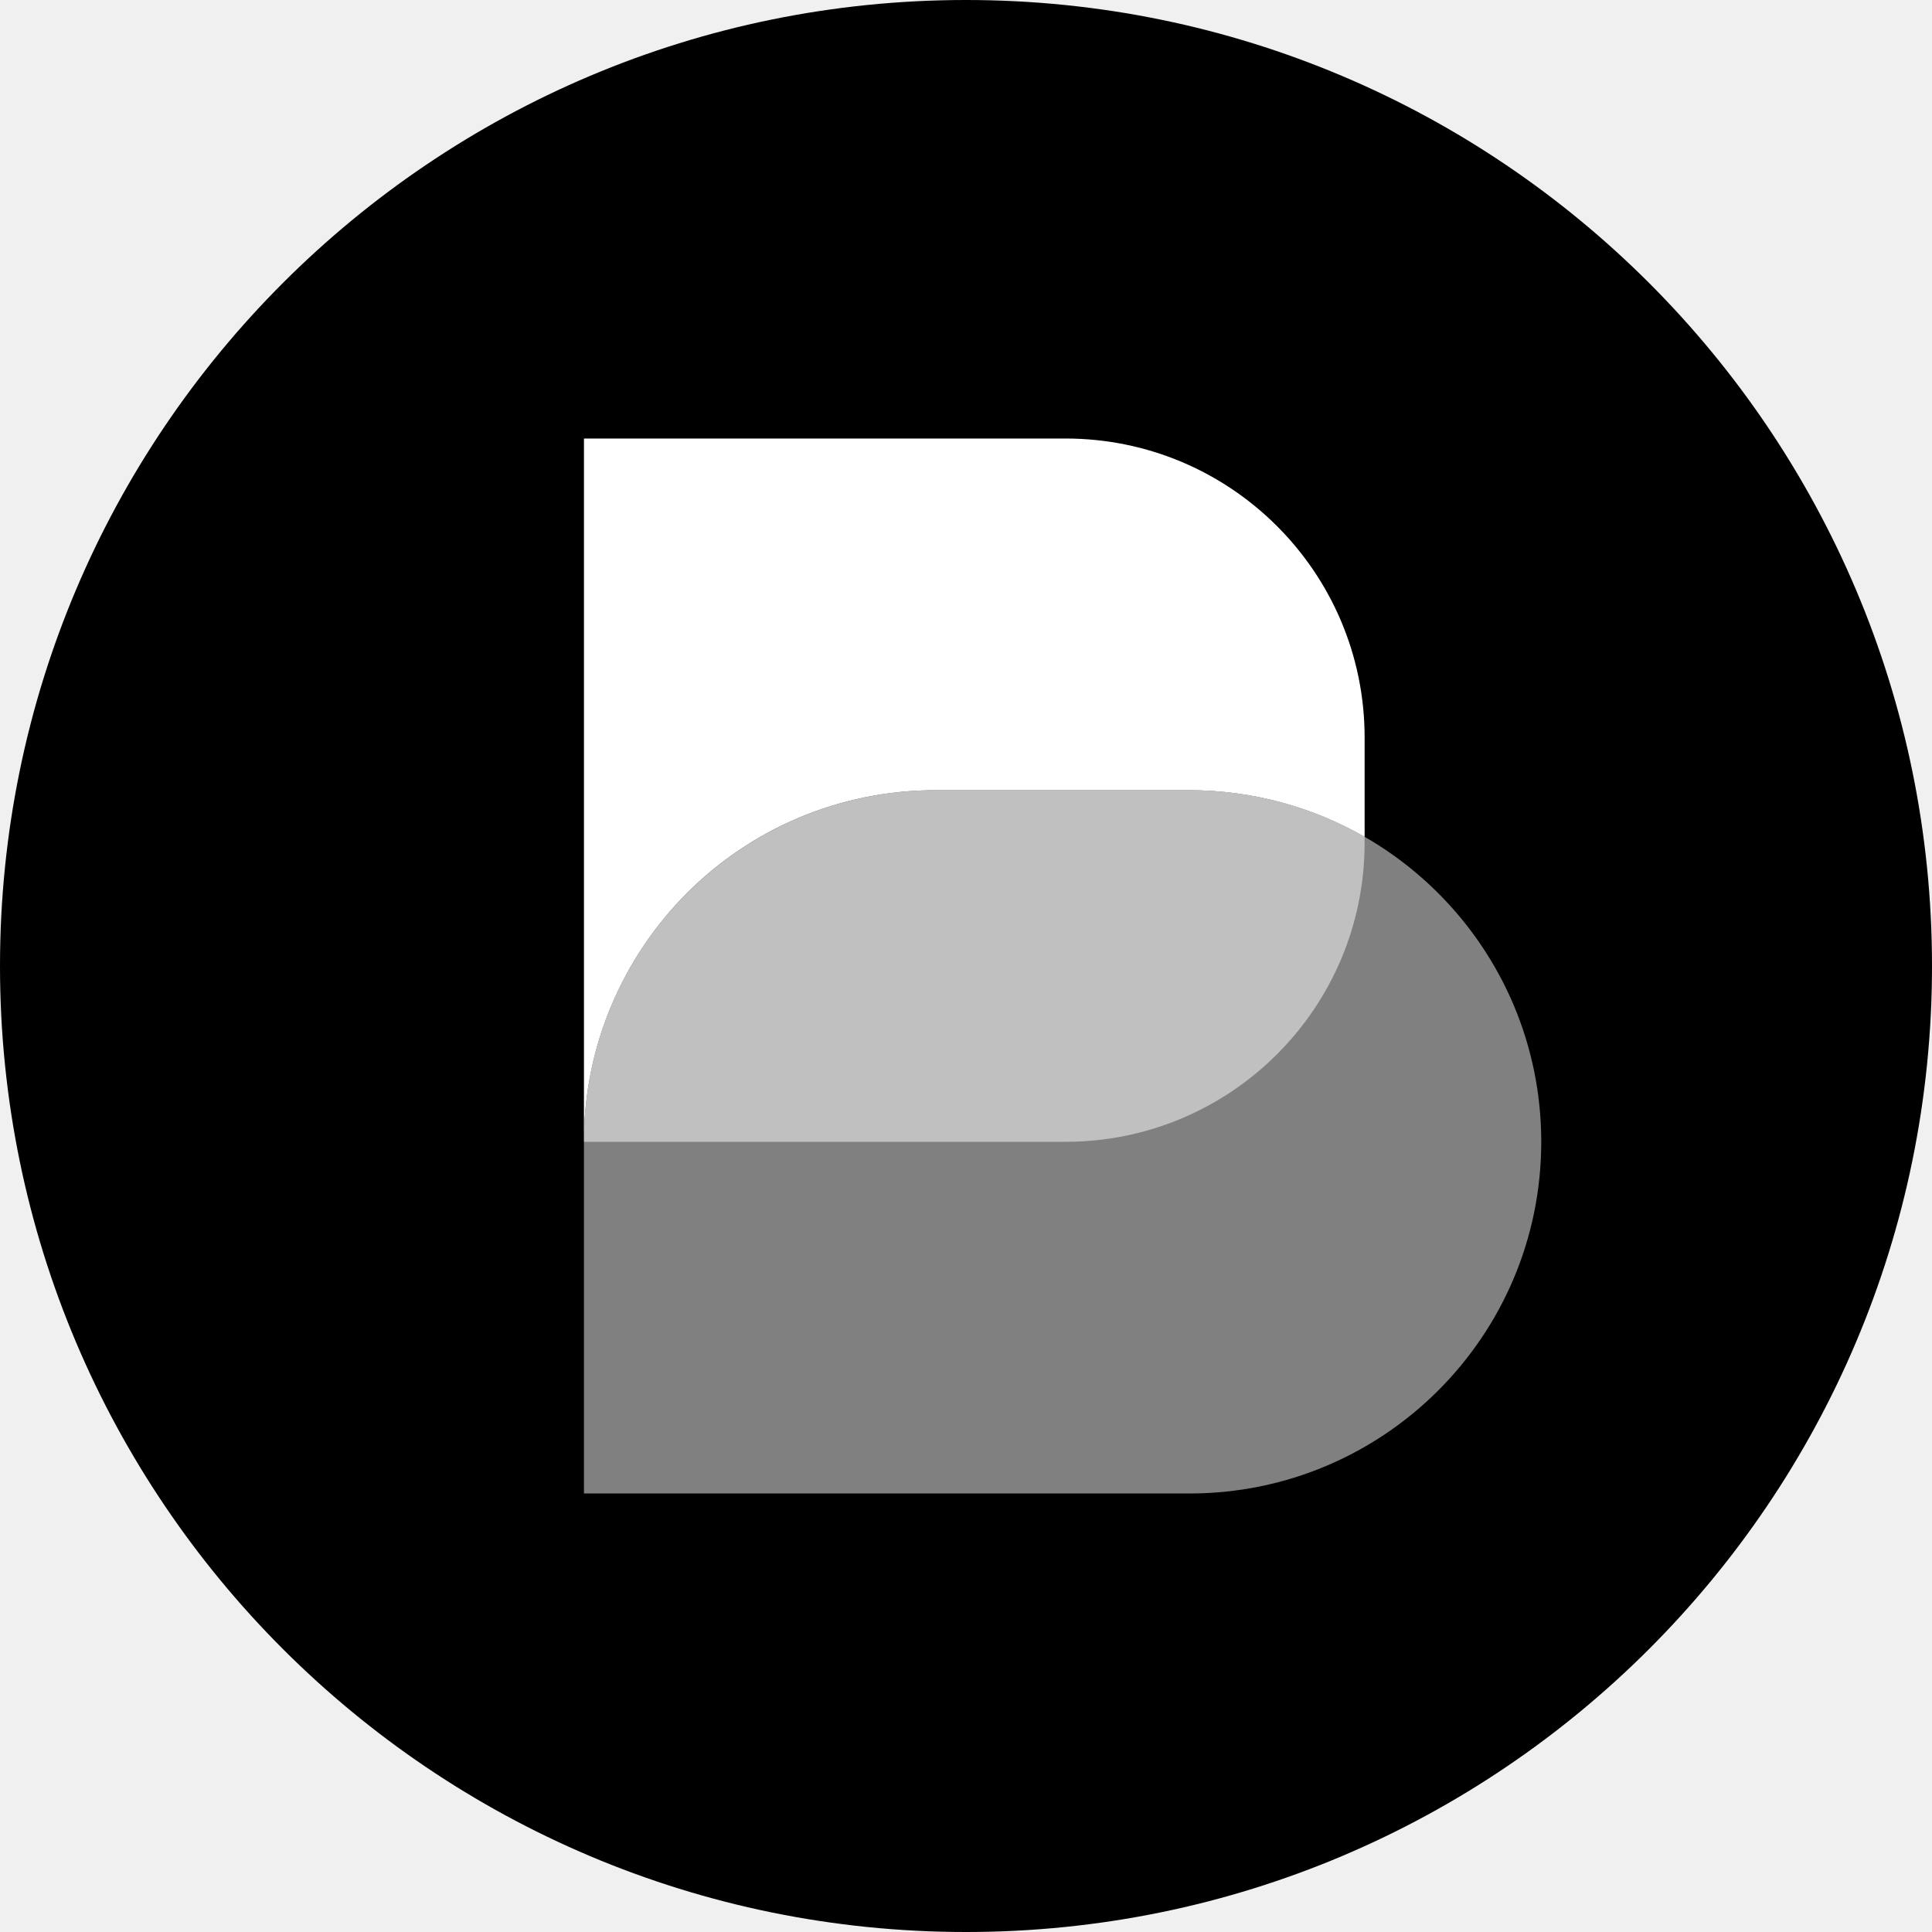
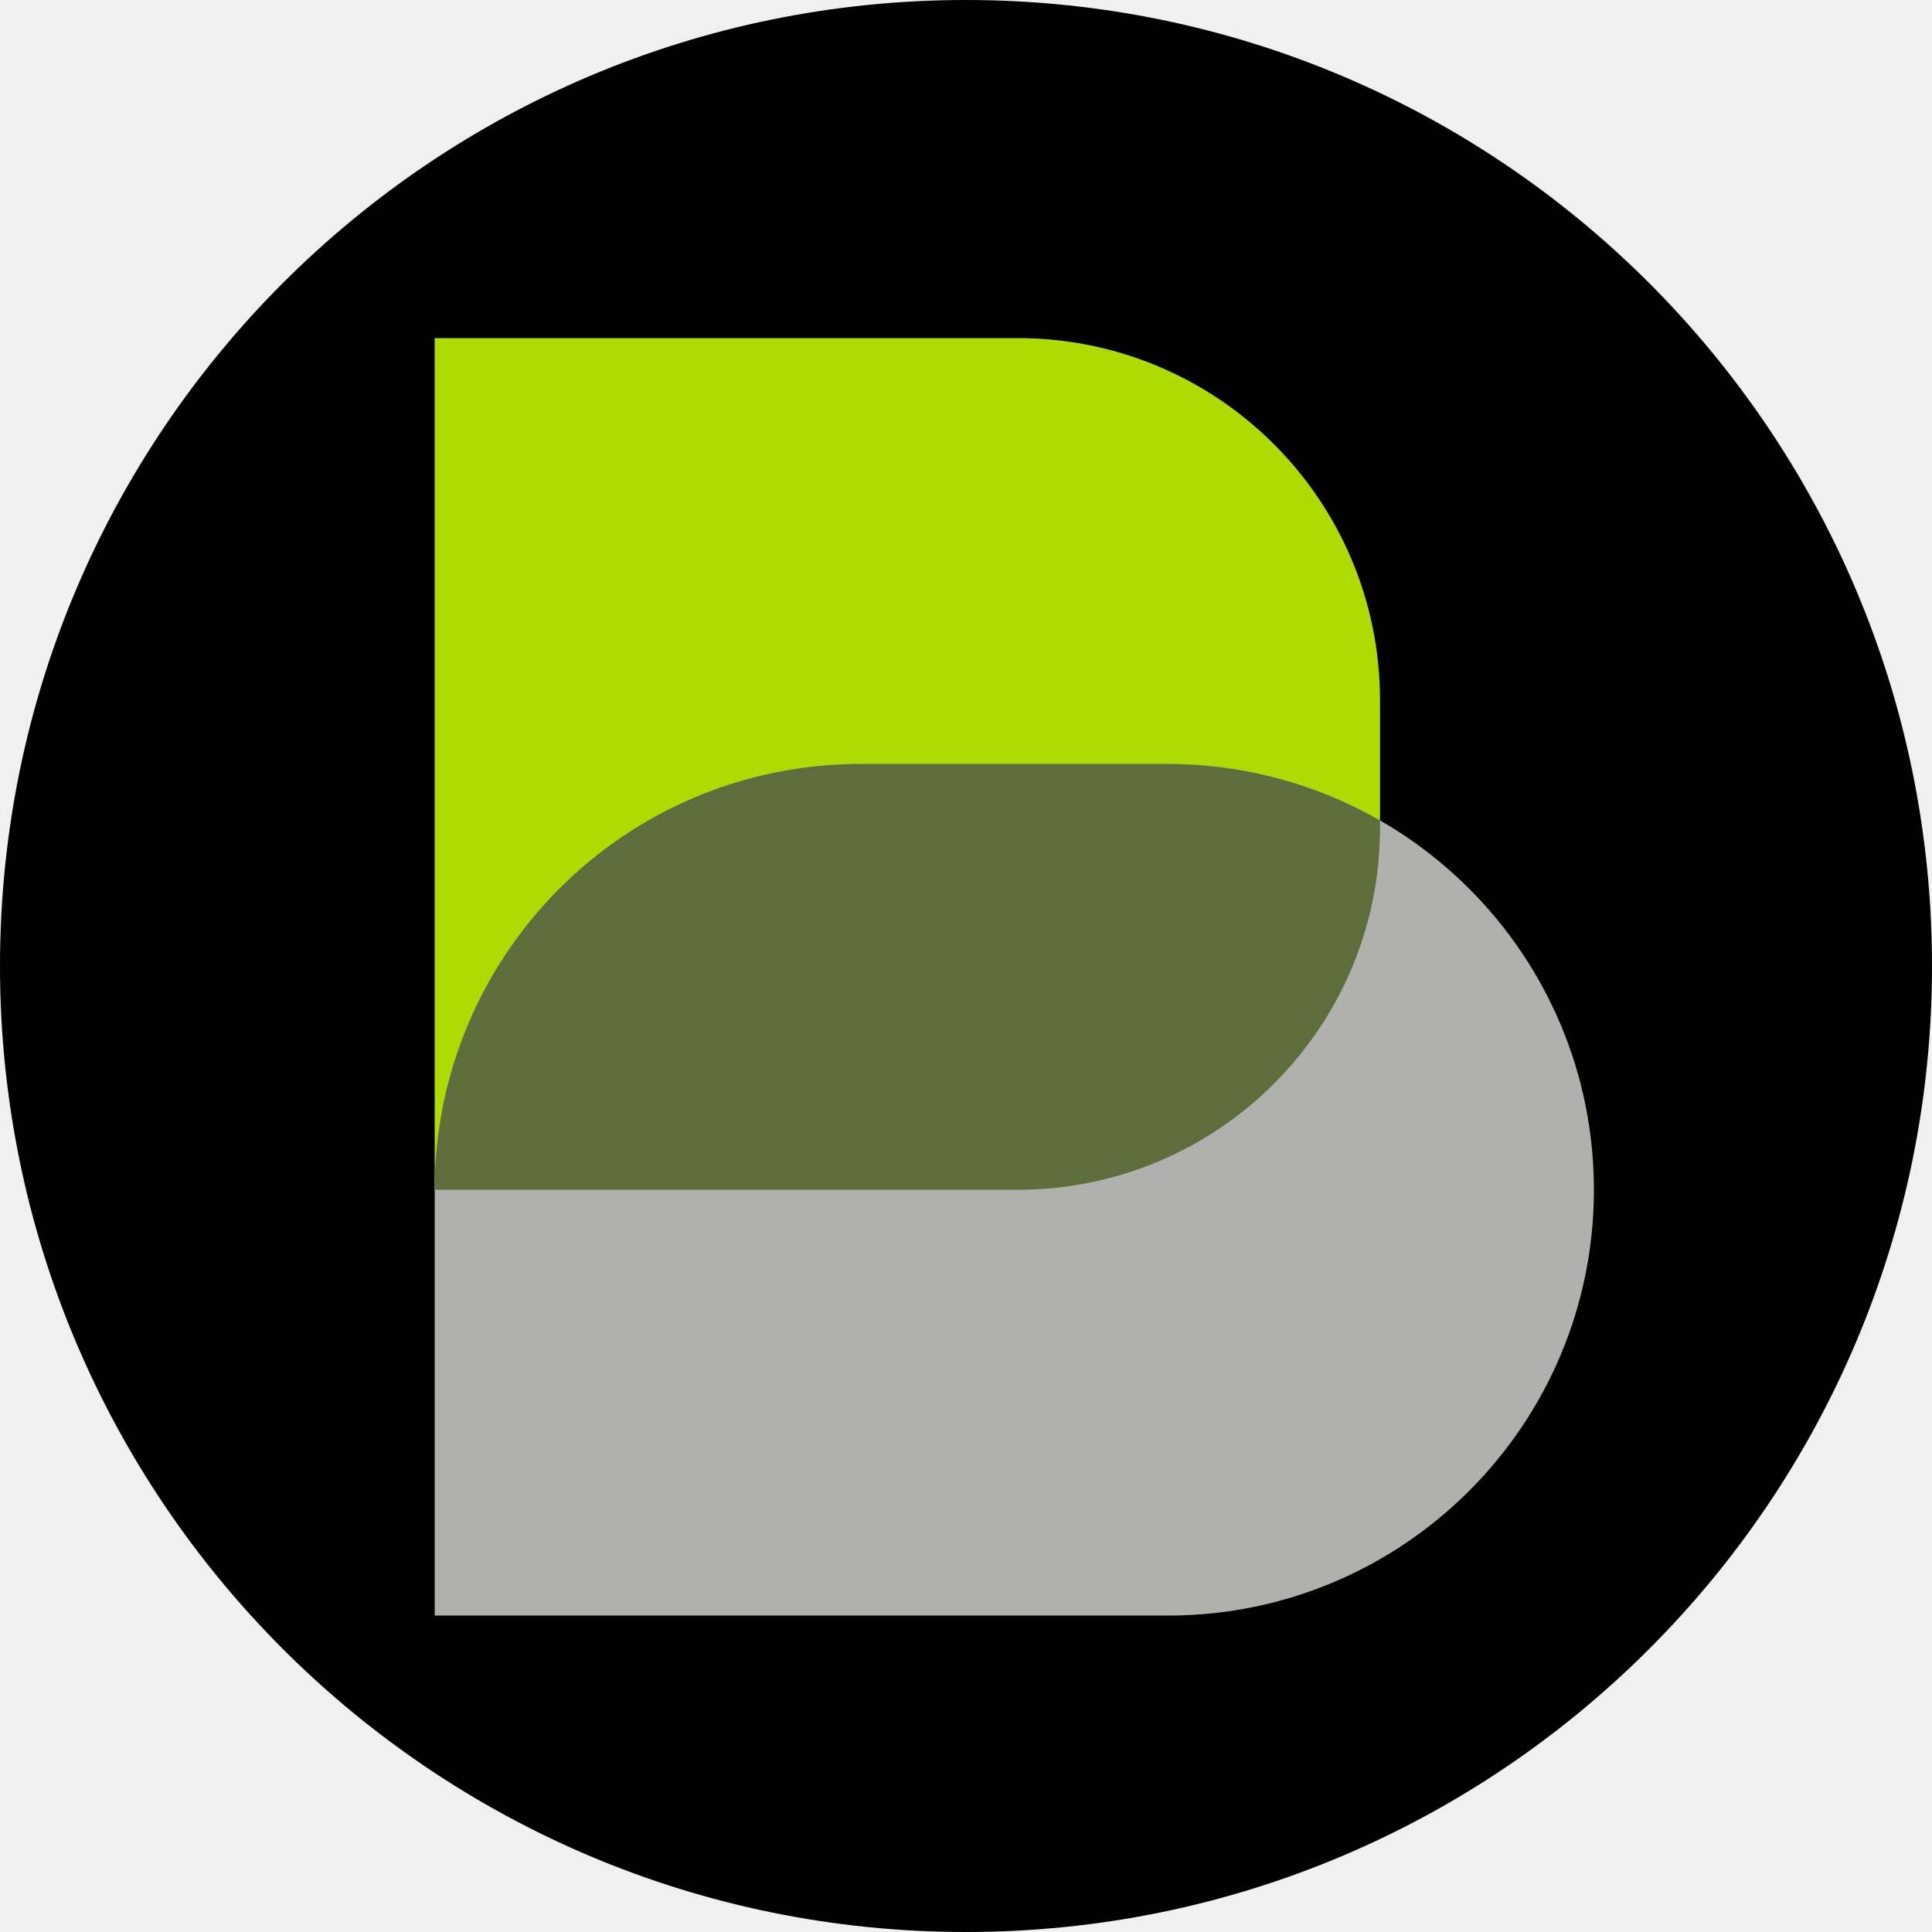
- <svg xmlns="http://www.w3.org/2000/svg" width="100%" height="100%" viewBox="0 0 40 40" fill="none">
+ <svg xmlns="http://www.w3.org/2000/svg" width="100%" height="100%" viewBox="0 0 40 40">
  <circle cx="20" cy="20" r="20" fill="black" />
-   <path d="M24.627 30.921H12.09V23.64C12.09 19.62 15.35 16.36 19.373 16.36H24.627C28.65 16.36 31.91 19.62 31.91 23.64C31.91 27.661 28.65 30.921 24.627 30.921Z" fill="white" fill-opacity="0.5" />
-   <path d="M28.253 17.326V17.448C28.253 20.87 25.481 23.64 22.057 23.64H12.09C12.09 21.63 12.907 19.81 14.222 18.491C15.54 17.173 17.36 16.36 19.375 16.36H24.627C25.948 16.362 27.186 16.713 28.253 17.326Z" fill="white" fill-opacity="0.5" />
-   <path fill-rule="evenodd" clip-rule="evenodd" d="M12.09 9.079V23.64C12.09 21.63 12.907 19.81 14.222 18.491C15.54 17.173 17.36 16.36 19.375 16.36H24.627C25.948 16.362 27.186 16.713 28.253 17.326V15.271C28.253 11.852 25.481 9.079 22.059 9.079H12.09Z" fill="white" />
+   <path d="M21.071 24.633H9V7h12.071c4.144 0 7.501 3.358 7.501 7.499v2.633c0 4.144-3.357 7.501-7.501 7.501Z" fill="#AEDB01" />
+   <path d="M24.181 33.449H9v-8.816c0-4.869 3.948-8.816 8.819-8.816h6.362c4.871 0 8.819 3.948 8.819 8.816 0 4.869-3.948 8.816-8.819 8.816Z" fill="#B0B1AC" />
+   <path d="M28.572 16.987v.147c0 4.144-3.357 7.499-7.504 7.499H9c0-2.434.989-4.638 2.581-6.235 1.597-1.597 3.801-2.581 6.24-2.581h6.36c1.599.003 3.098.429 4.391 1.171Z" fill="#5D6D3C" />
</svg>
